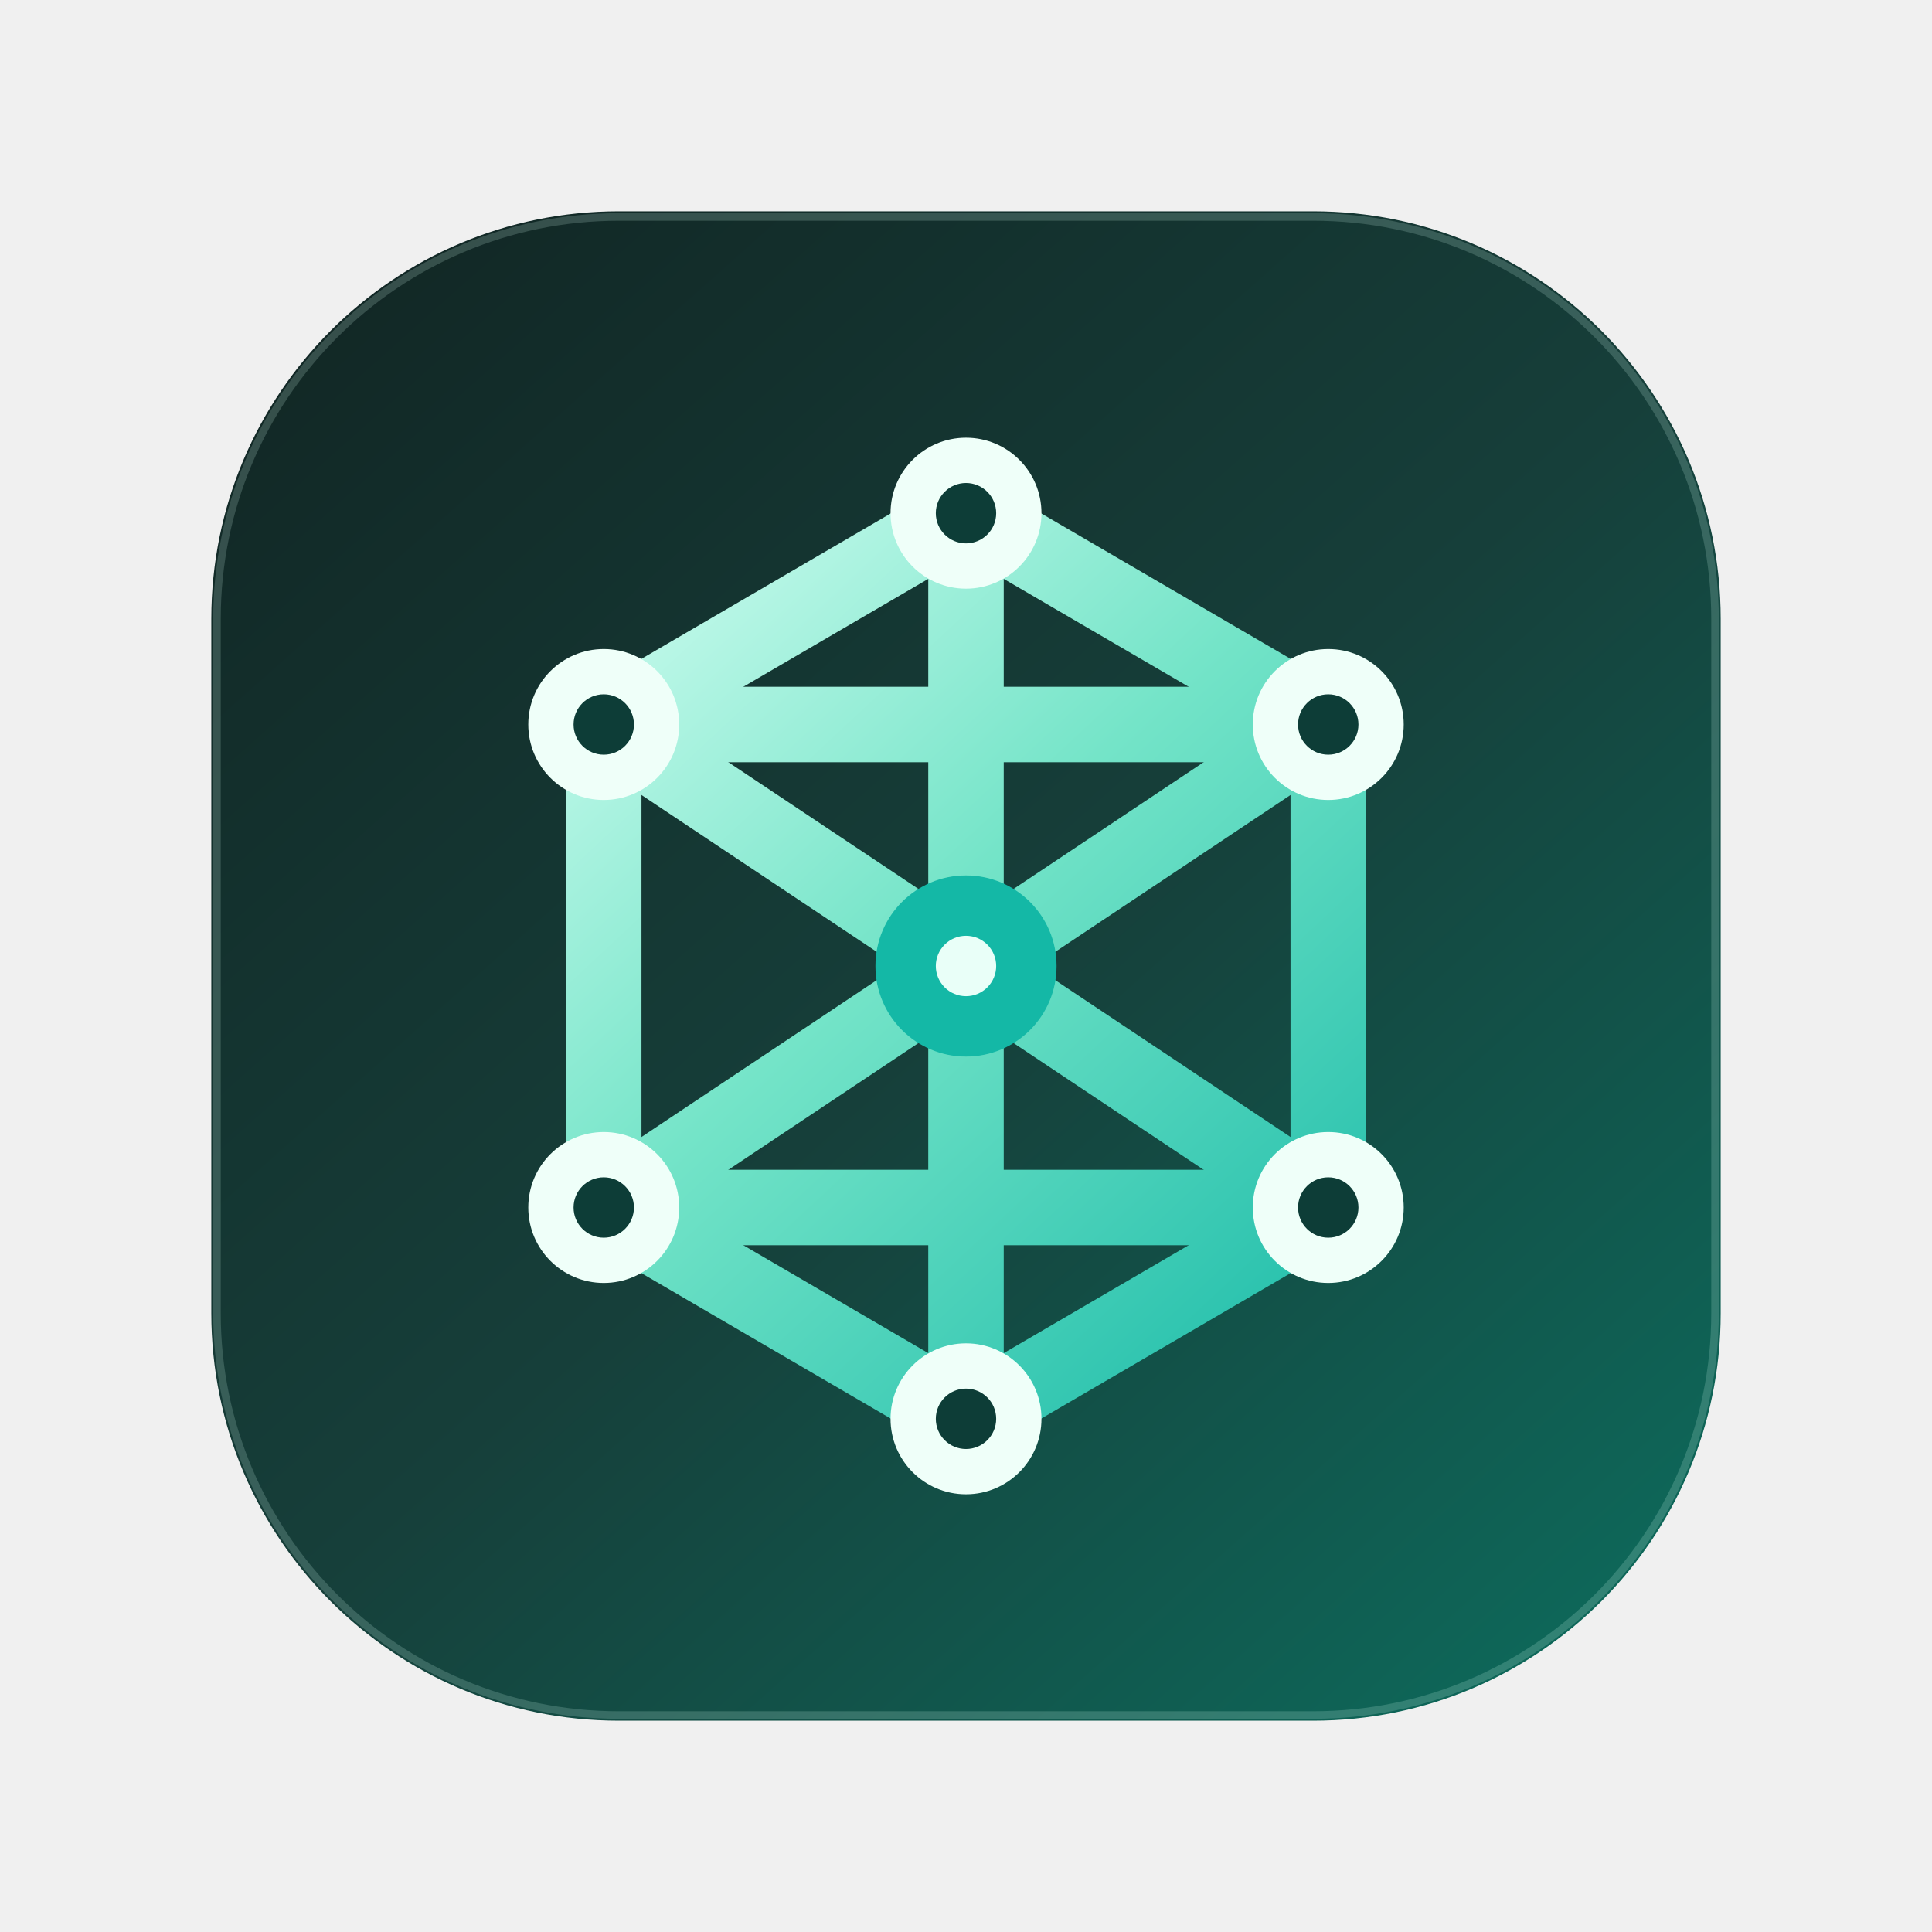
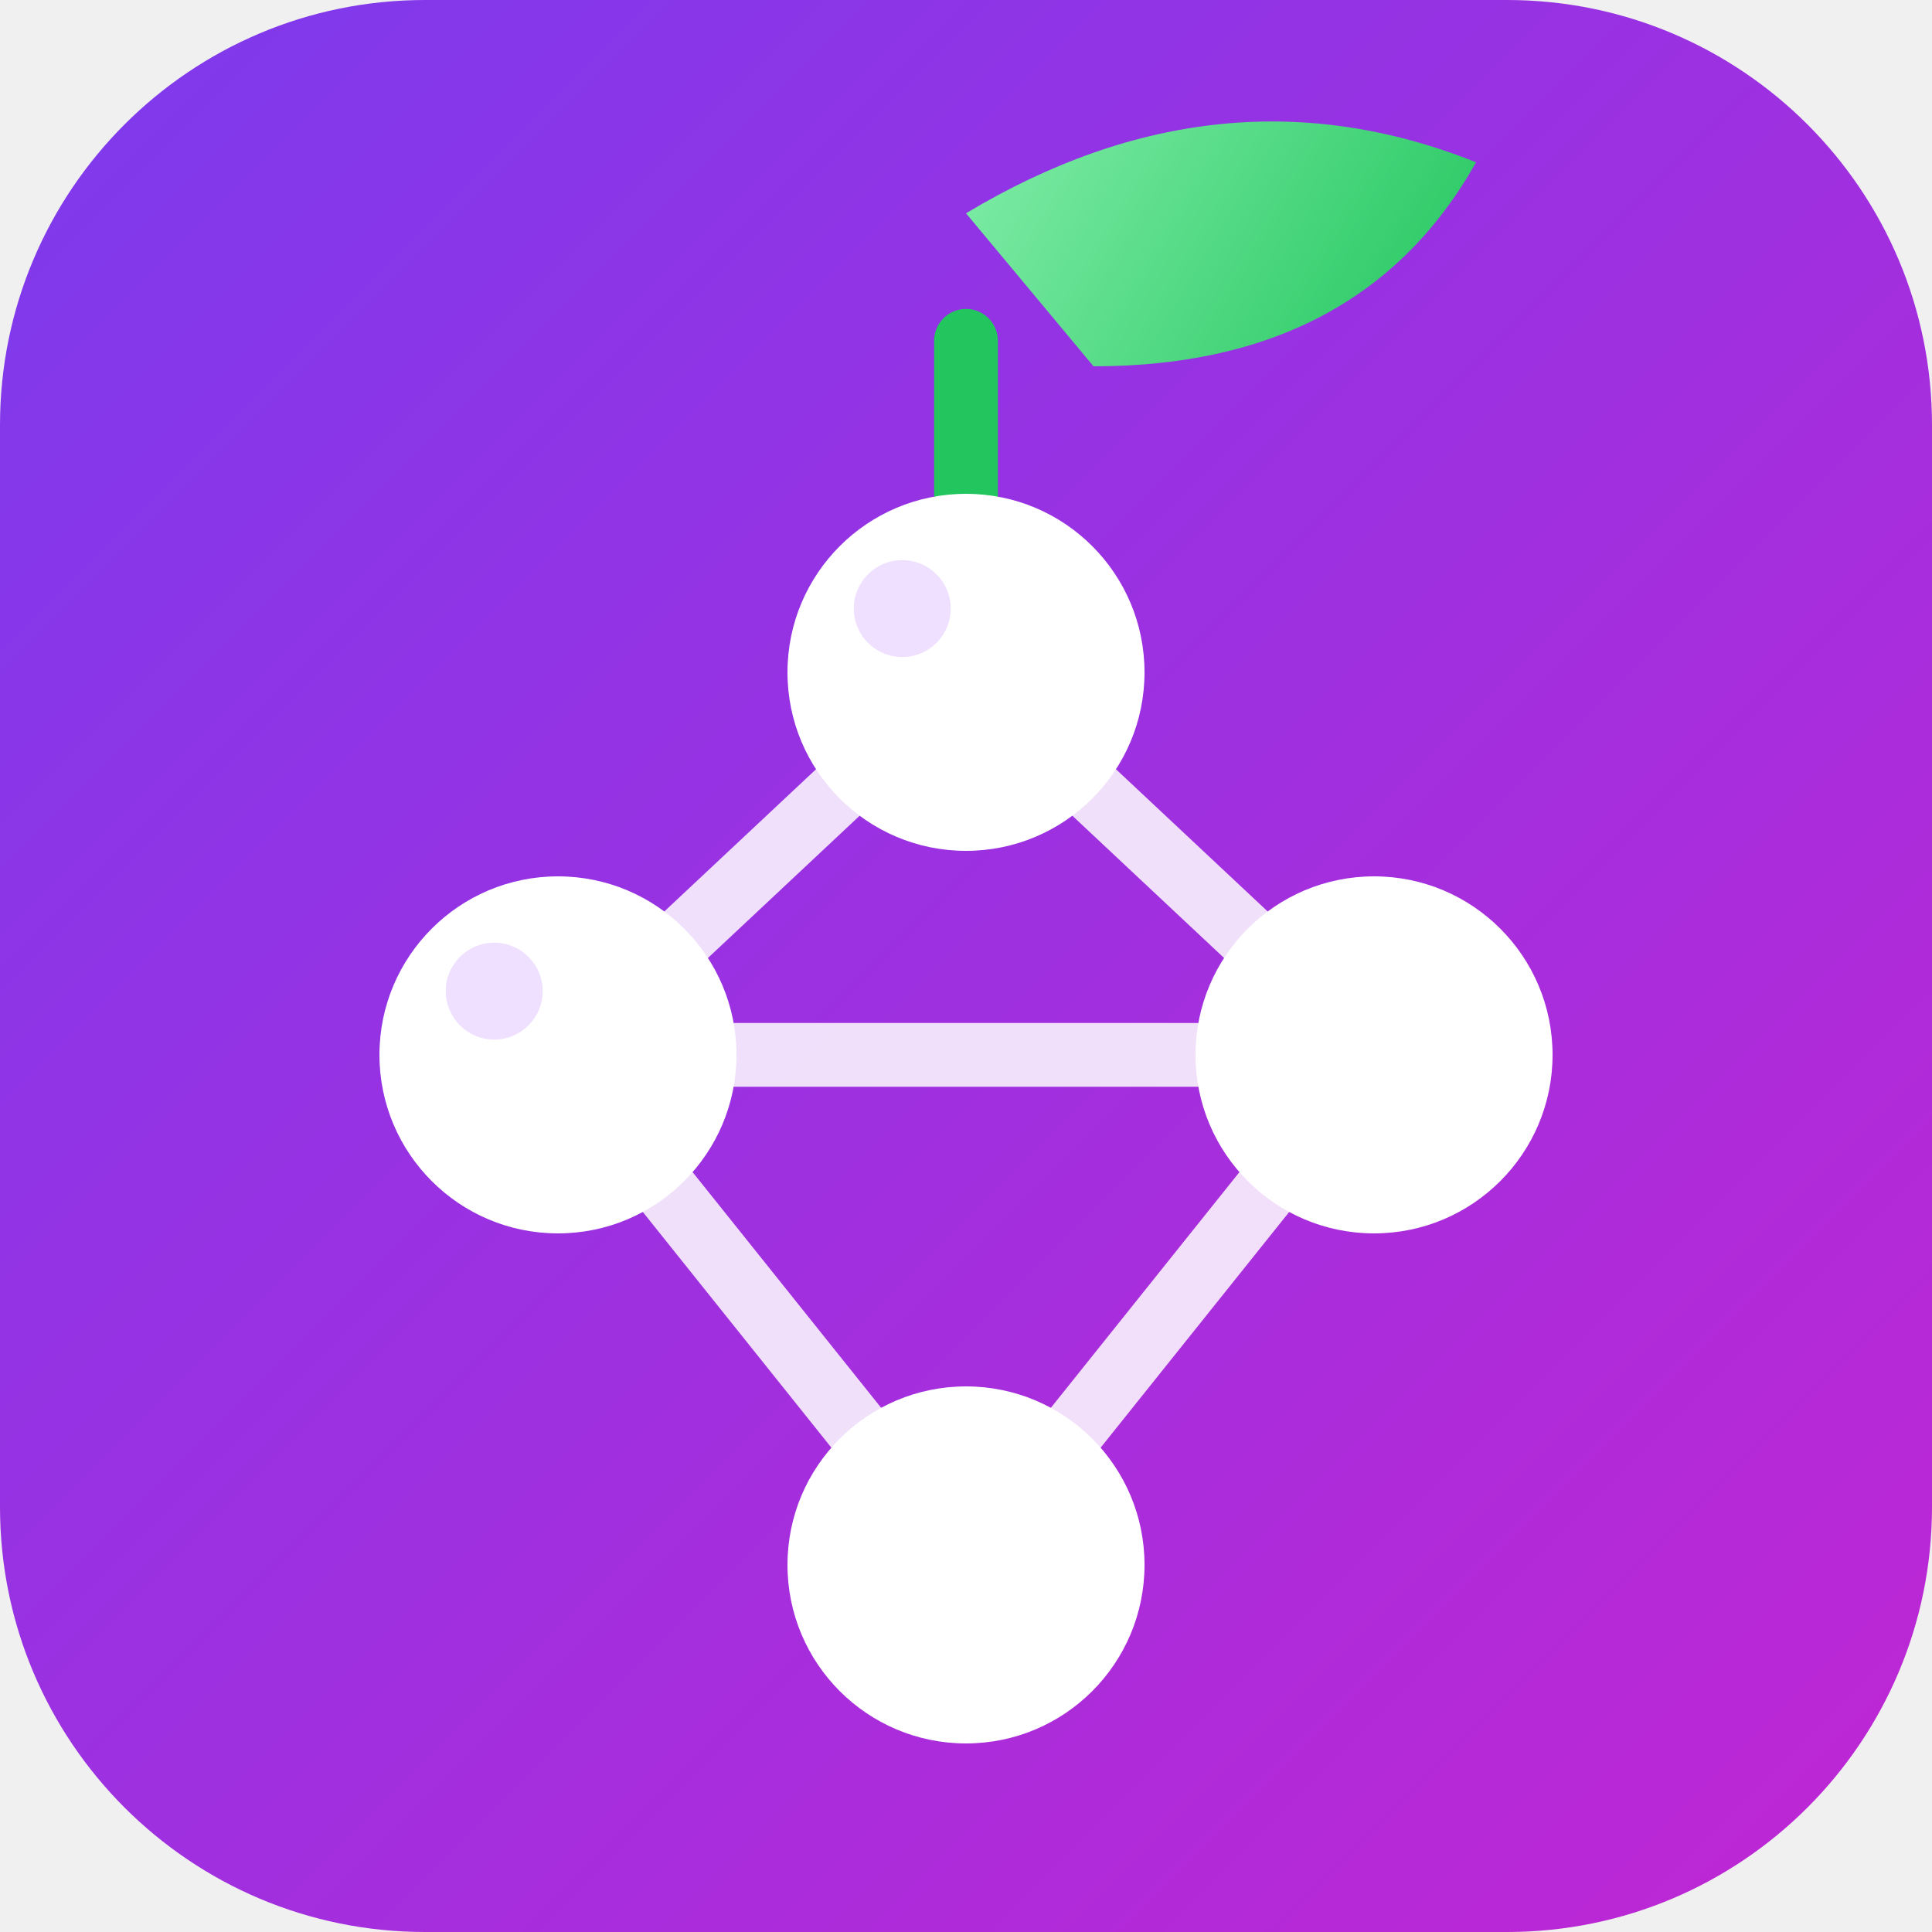
- <svg xmlns="http://www.w3.org/2000/svg" viewBox="0 0 256 256" role="img" aria-labelledby="title desc">
+ <svg xmlns="http://www.w3.org/2000/svg" viewBox="0 0 200 200" role="img" aria-labelledby="title desc">
  <defs>
-     <linearGradient id="panel" x1="36" y1="28" x2="214" y2="228" gradientUnits="userSpaceOnUse">
-       <stop offset="0" stop-color="#112523" />
-       <stop offset="0.52" stop-color="#163f3a" />
-       <stop offset="1" stop-color="#0d6b5c" />
+     <linearGradient id="panel" x1="0" y1="0" x2="200" y2="200" gradientUnits="userSpaceOnUse">
+       <stop offset="0" stop-color="#7c3aed" />
+       <stop offset="1" stop-color="#c026d3" />
    </linearGradient>
-     <linearGradient id="mesh" x1="72" y1="68" x2="184" y2="188" gradientUnits="userSpaceOnUse">
-       <stop offset="0" stop-color="#d9fff4" />
-       <stop offset="0.45" stop-color="#74e4c8" />
-       <stop offset="1" stop-color="#14b8a6" />
+     <linearGradient id="leaf" x1="100" y1="6.24" x2="152.8" y2="37.92" gradientUnits="userSpaceOnUse">
+       <stop offset="0" stop-color="#86efac" />
+       <stop offset="1" stop-color="#22c55e" />
    </linearGradient>
  </defs>
-   <rect x="28" y="28" width="200" height="200" rx="54" fill="url(#panel)" />
-   <rect x="28.75" y="28.75" width="198.5" height="198.5" rx="53.25" fill="none" stroke="#d9fff4" stroke-opacity="0.18" />
-   <g fill="none" stroke="url(#mesh)" stroke-width="10" stroke-linecap="round" stroke-linejoin="round">
-     <path d="M128 68 L176 96 L176 160 L128 188 L80 160 L80 96 Z" />
-     <path d="M128 68 L128 188" />
-     <path d="M80 96 L176 160" />
-     <path d="M176 96 L80 160" />
-     <path d="M80 96 L176 96" />
-     <path d="M80 160 L176 160" />
+   <rect width="200" height="200" rx="44" fill="url(#panel)" />
+   <path d="M100 22.08 Q126.4 6.24 152.8 16.8 Q140.92 37.92 113.2 37.92 Z" fill="url(#leaf)" />
+   <line x1="100" y1="35.28" x2="100" y2="53.76" stroke="#22c55e" stroke-width="6.6" stroke-linecap="round" />
+   <g stroke="#ffffff" stroke-width="6.6" opacity="0.85" stroke-linecap="round">
+     <line x1="100" y1="69.6" x2="57.76" y2="109.2" />
+     <line x1="100" y1="69.6" x2="142.24" y2="109.2" />
+     <line x1="57.76" y1="109.2" x2="142.24" y2="109.2" />
+     <line x1="57.76" y1="109.2" x2="100" y2="162" />
+     <line x1="142.24" y1="109.2" x2="100" y2="162" />
  </g>
-   <g fill="#effff9">
-     <circle cx="128" cy="68" r="10" />
-     <circle cx="176" cy="96" r="10" />
-     <circle cx="176" cy="160" r="10" />
-     <circle cx="128" cy="188" r="10" />
-     <circle cx="80" cy="160" r="10" />
-     <circle cx="80" cy="96" r="10" />
-     <circle cx="128" cy="128" r="12" fill="#14b8a6" />
-   </g>
-   <g fill="#0d3d37">
-     <circle cx="128" cy="68" r="4" />
-     <circle cx="176" cy="96" r="4" />
-     <circle cx="176" cy="160" r="4" />
-     <circle cx="128" cy="188" r="4" />
-     <circle cx="80" cy="160" r="4" />
-     <circle cx="80" cy="96" r="4" />
-     <circle cx="128" cy="128" r="4" fill="#e9fff8" />
-   </g>
+   <circle cx="100" cy="69.6" r="18.48" fill="#ffffff" />
+   <circle cx="57.76" cy="109.2" r="18.48" fill="#ffffff" />
+   <circle cx="142.24" cy="109.2" r="18.48" fill="#ffffff" />
+   <circle cx="100" cy="162" r="18.48" fill="#ffffff" />
+   <circle cx="93.4" cy="63" r="5.016" fill="#e9d5ff" opacity="0.75" />
+   <circle cx="51.16" cy="102.6" r="5.016" fill="#e9d5ff" opacity="0.75" />
</svg>
